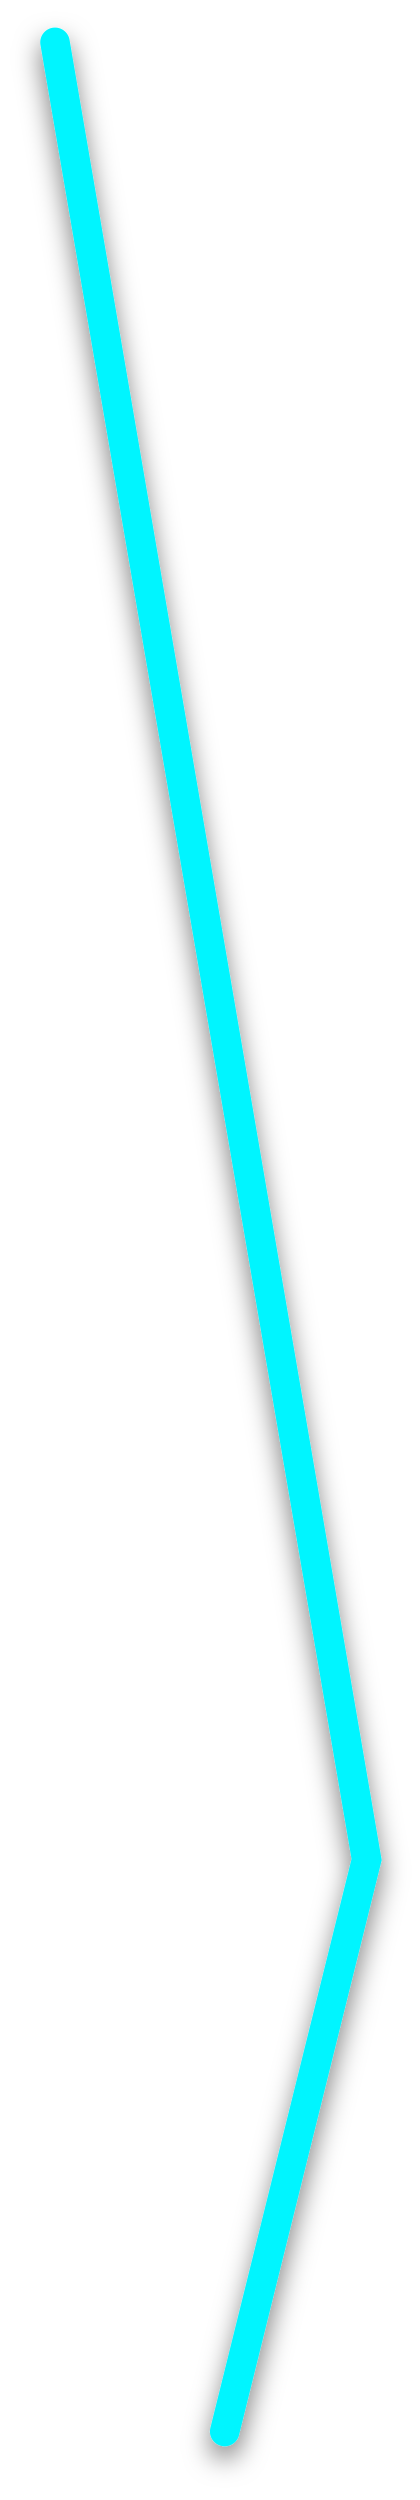
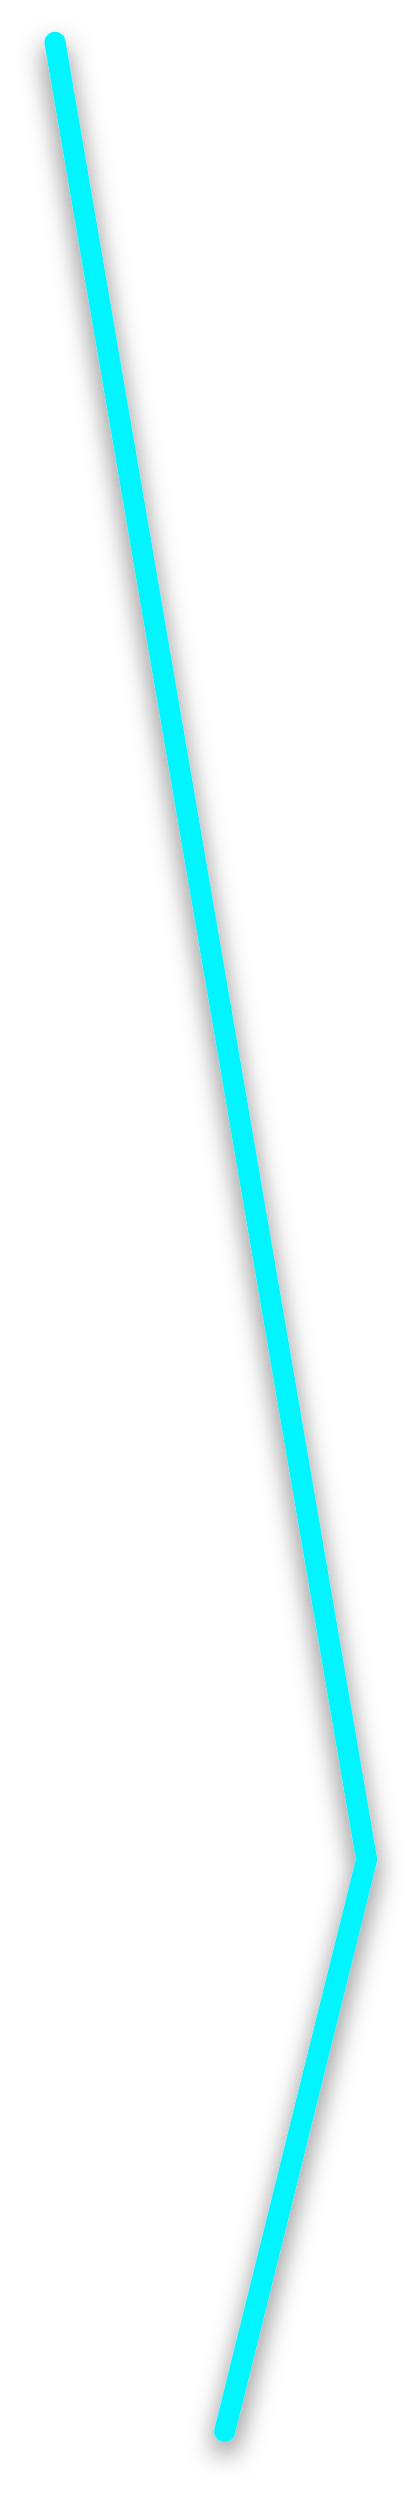
<svg xmlns="http://www.w3.org/2000/svg" width="99.535" height="593.004" viewBox="0 0 99.535 593.004">
  <defs>
    <filter id="Path_257" x="0" y="0" width="99.535" height="593.004" filterUnits="userSpaceOnUse">
      <feOffset dy="3" input="SourceAlpha" />
      <feGaussianBlur stdDeviation="3" result="blur" />
      <feFlood flood-opacity="0.502" />
      <feComposite operator="in" in2="blur" />
      <feComposite in="SourceGraphic" />
    </filter>
  </defs>
  <g transform="matrix(1, 0, 0, 1, 0, 0)" filter="url(#Path_257)">
-     <path id="Path_257-2" data-name="Path 257" d="M-5304.333,10801l33.667-135.667-73.919-431.057" transform="translate(5357.63 -10224.24)" fill="none" stroke="#00f5ff" stroke-linecap="round" stroke-width="7" />
+     <path id="Path_257-2" data-name="Path 257" d="M-5304.333,10801l33.667-135.667-73.919-431.057" transform="translate(5357.63 -10224.24)" fill="none" stroke="#00f5ff" stroke-linecap="round" stroke-width="5" />
  </g>
</svg>
